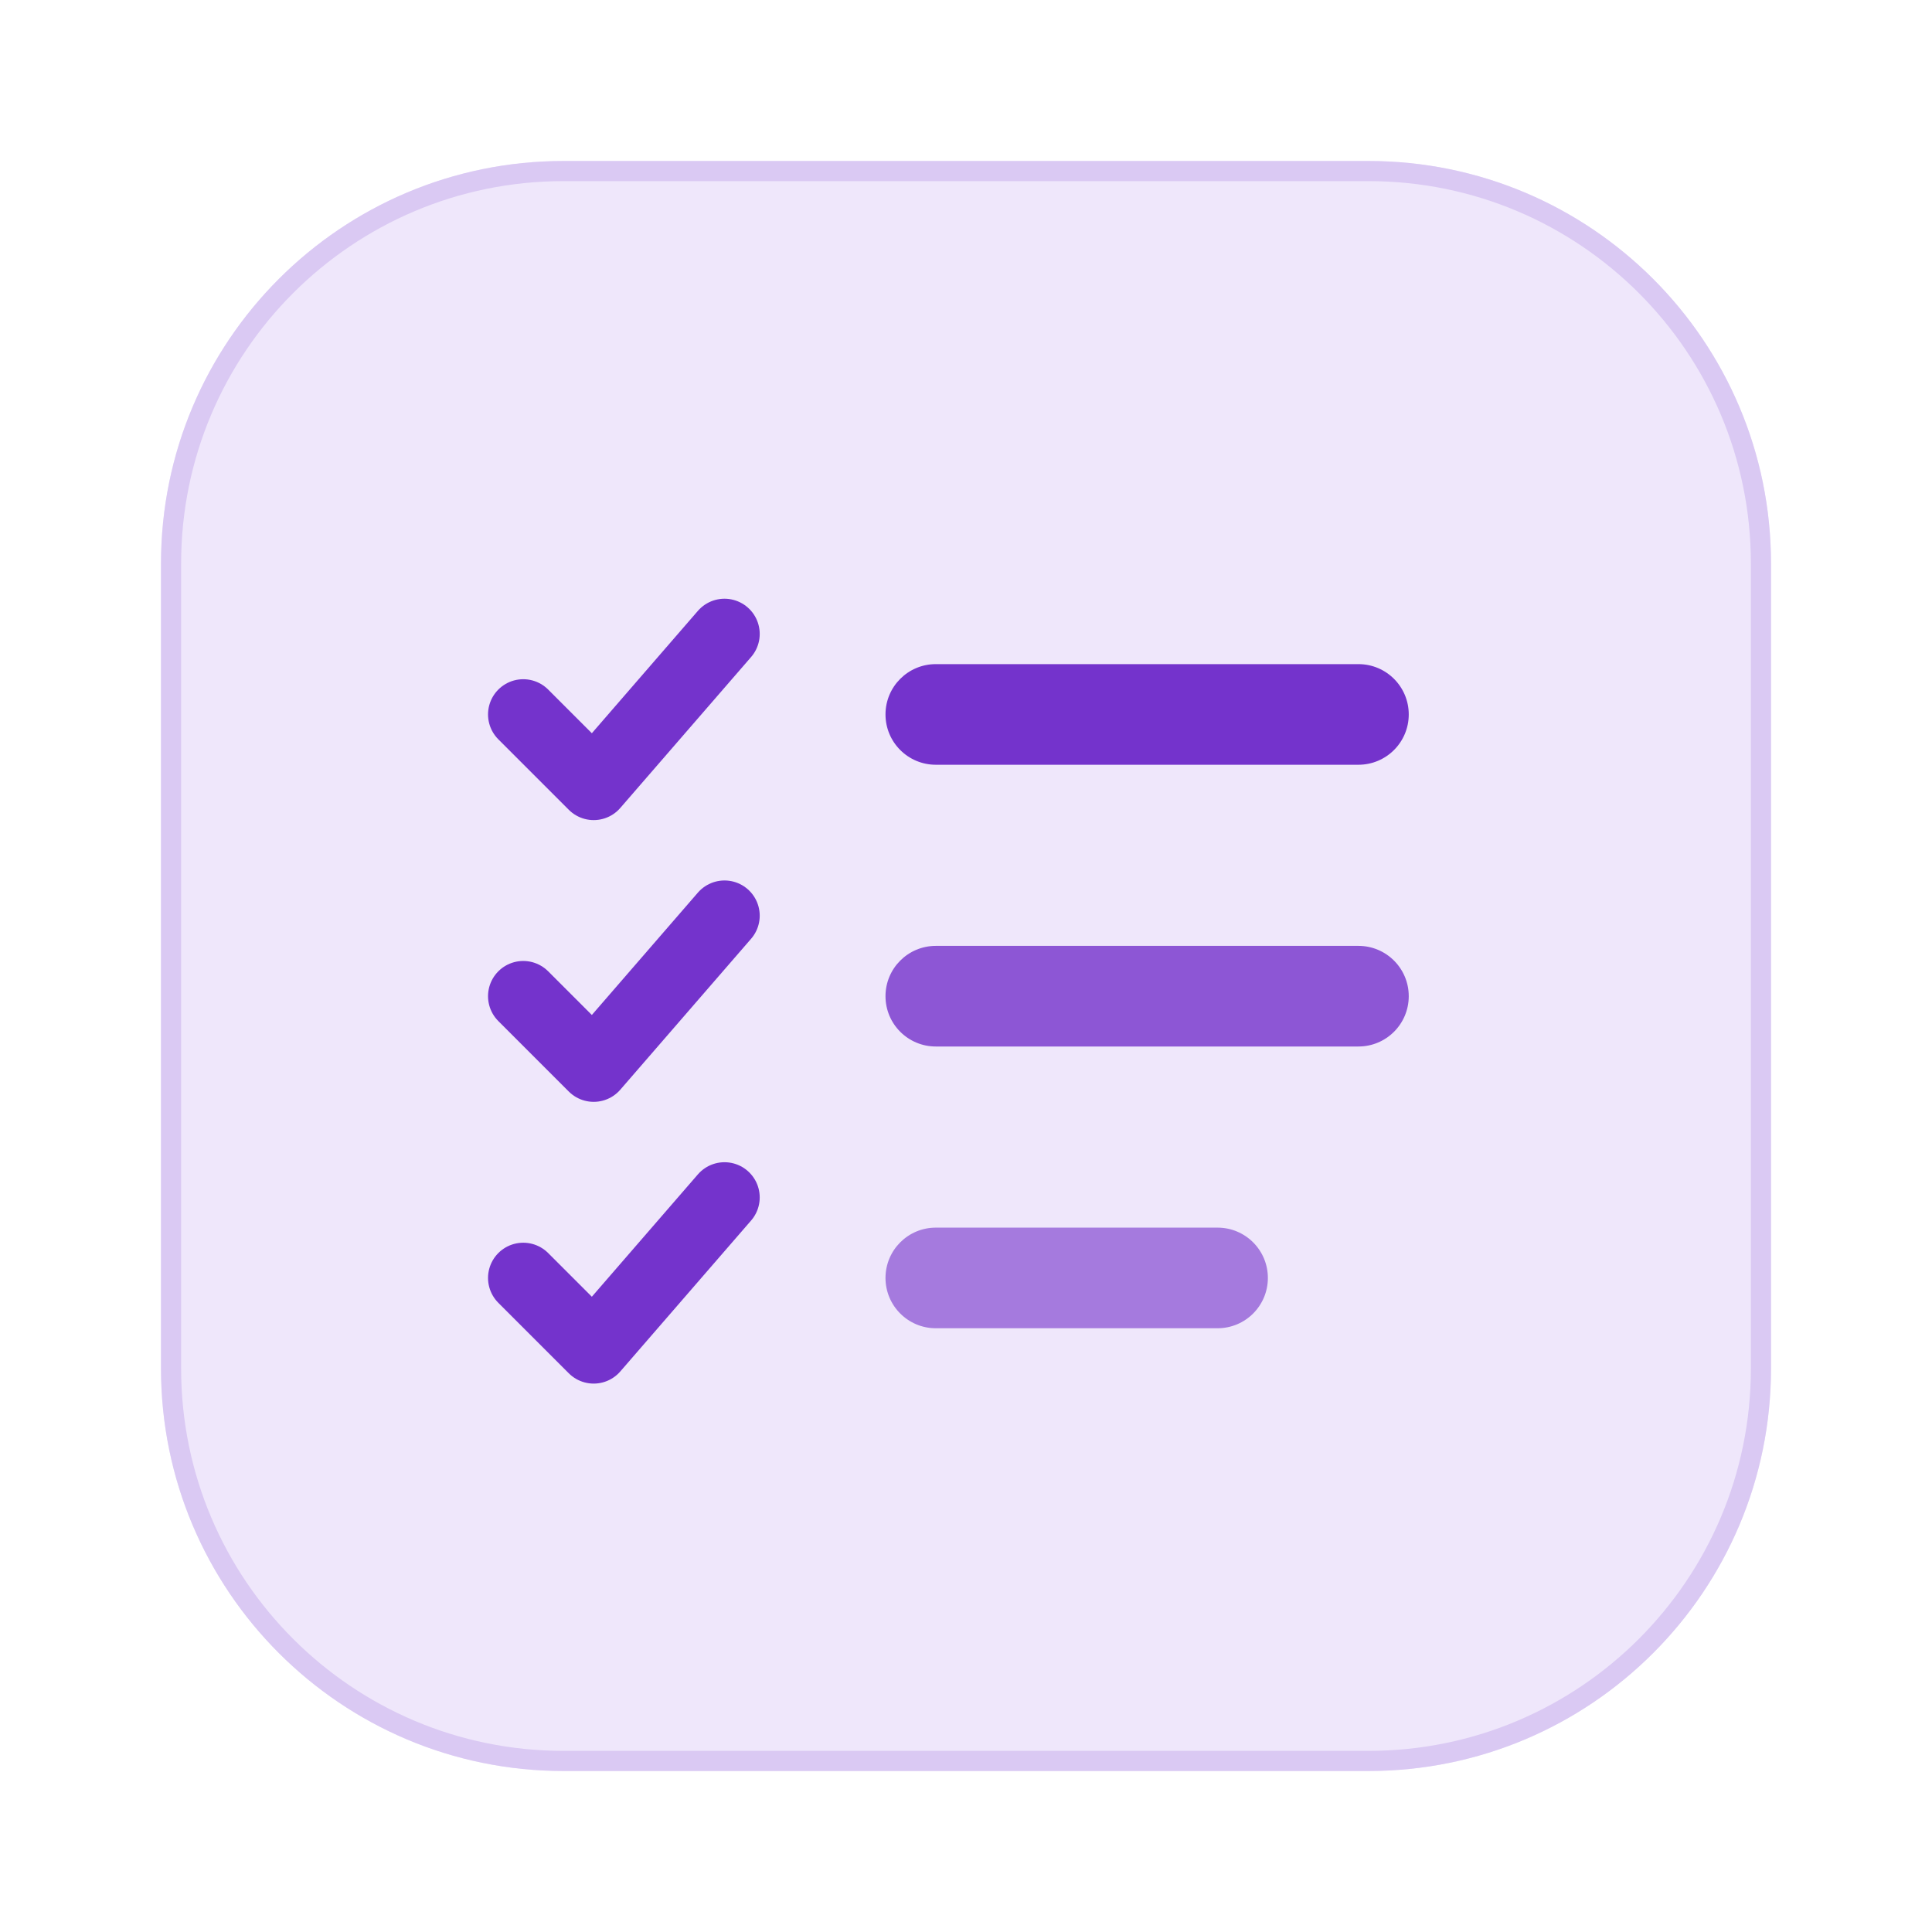
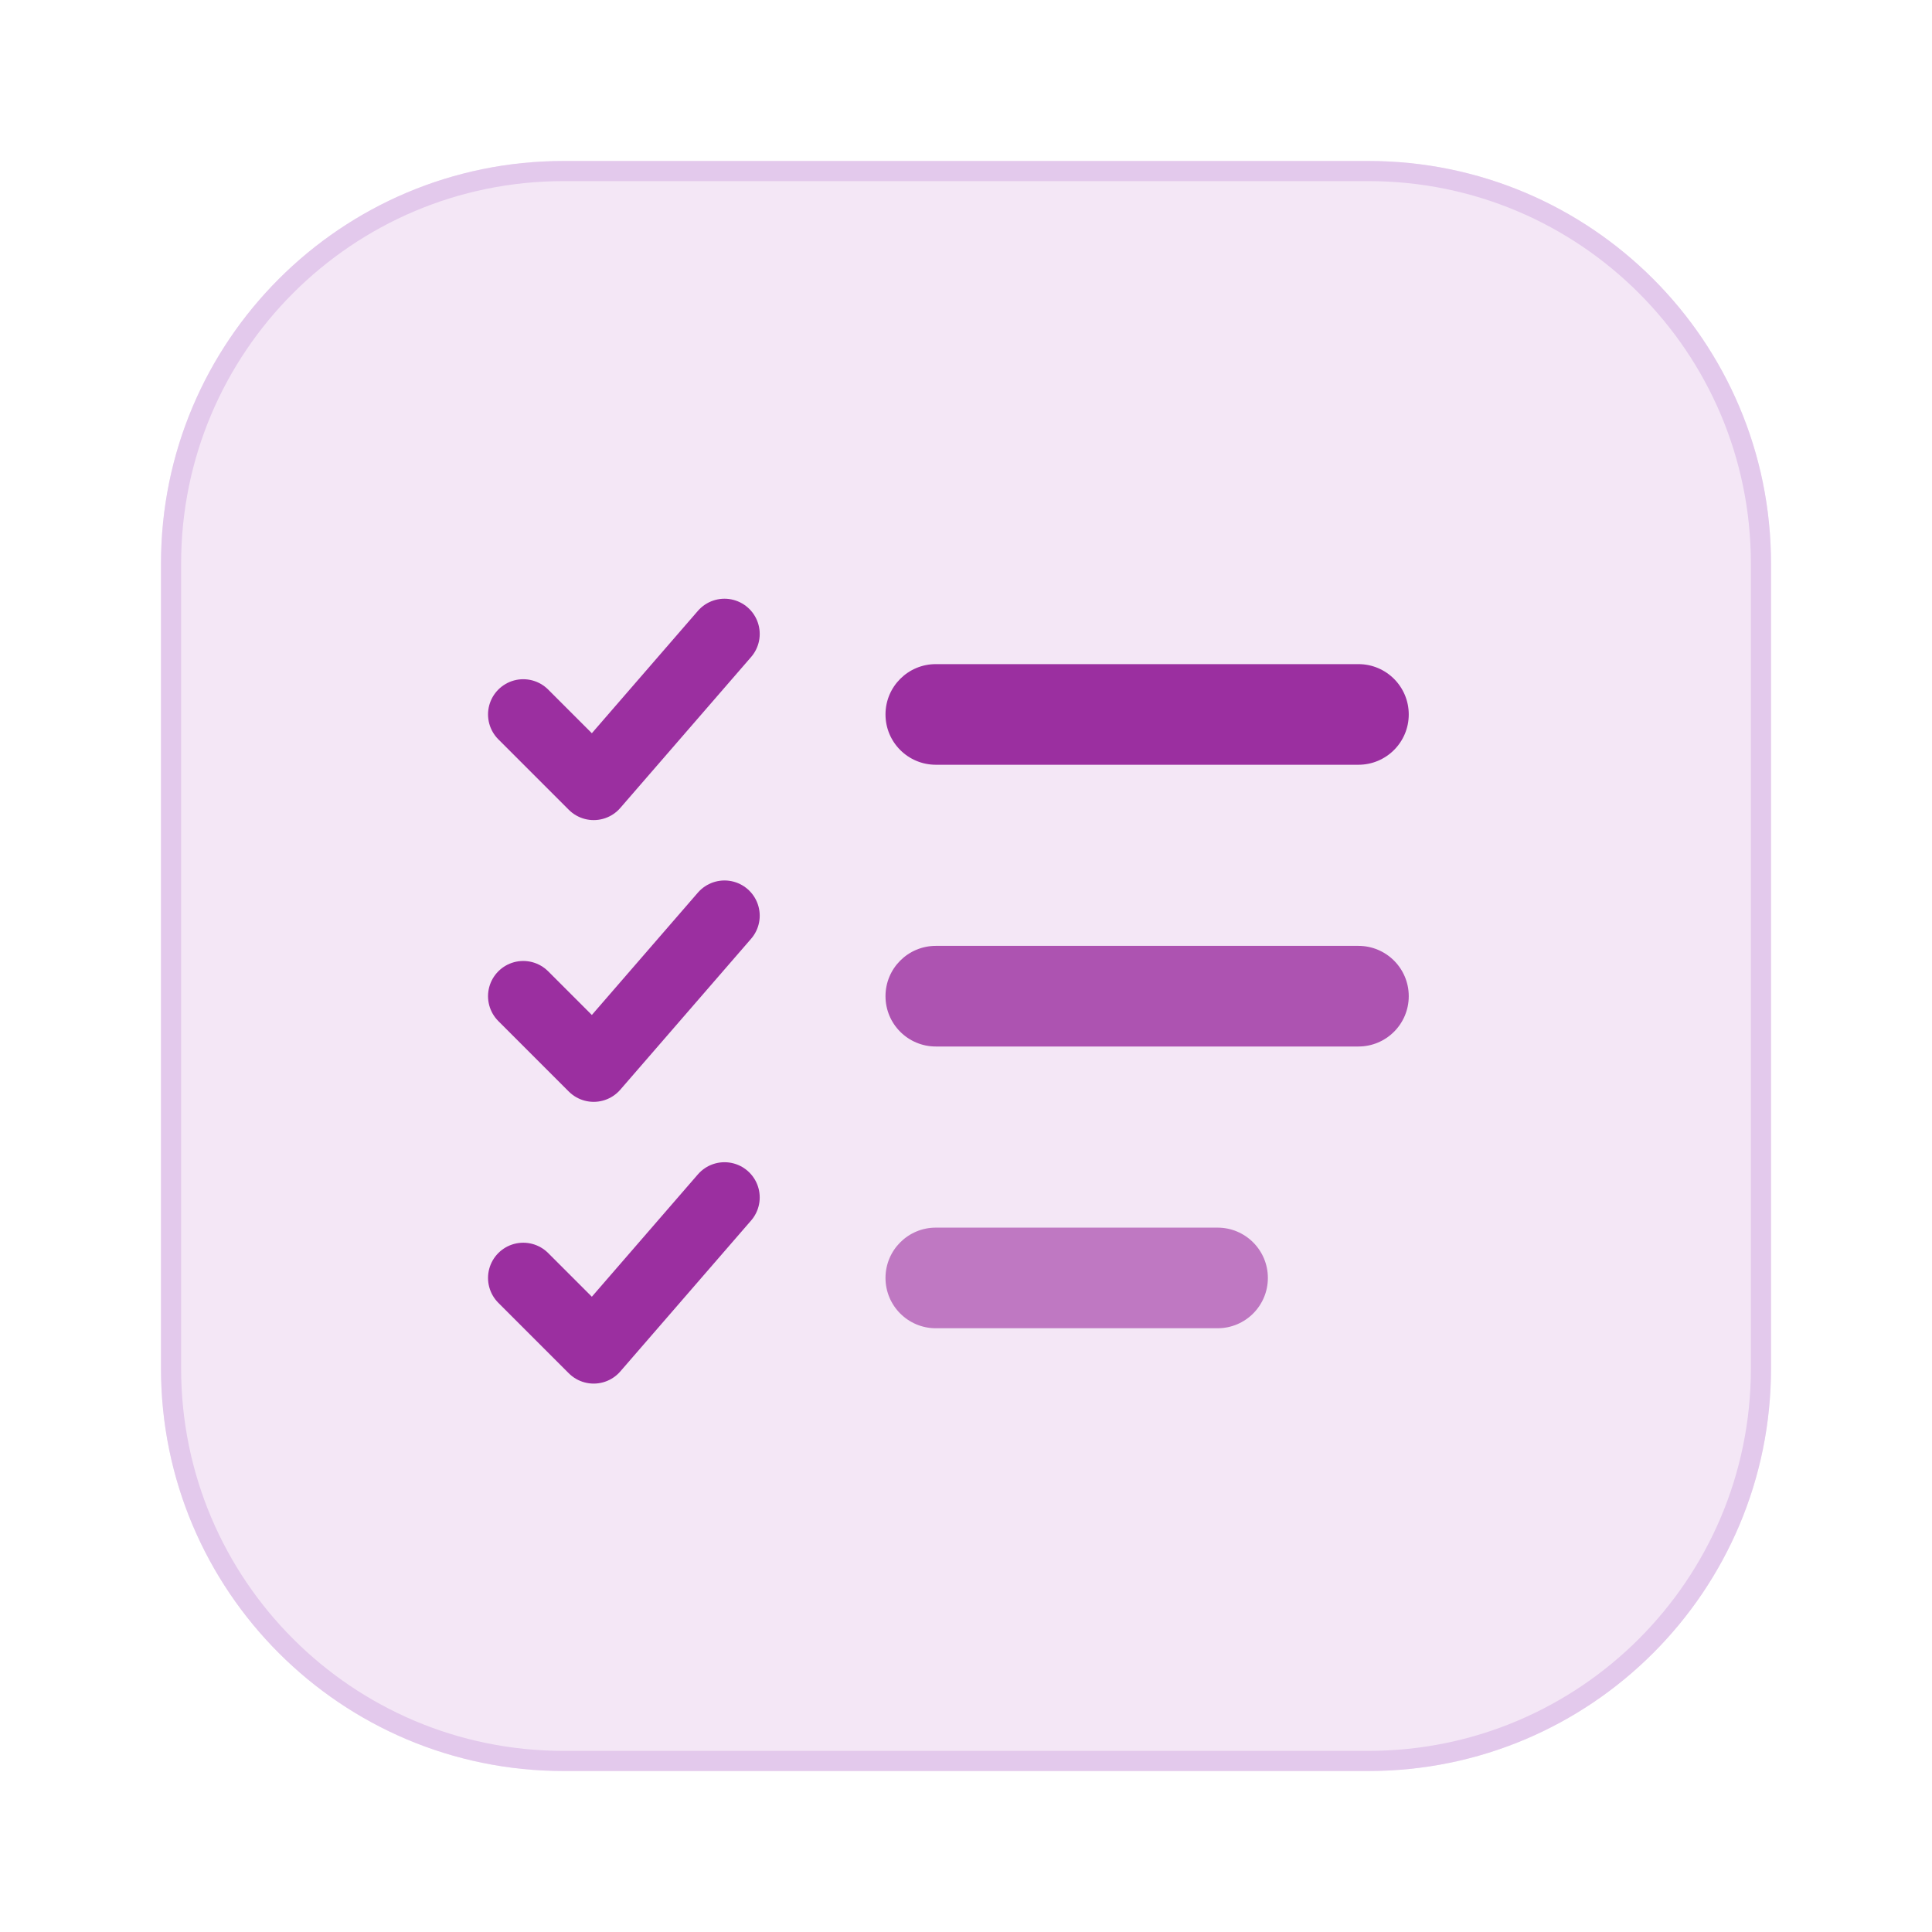
<svg xmlns="http://www.w3.org/2000/svg" width="96" height="96" viewBox="0 0 96 96" role="img" aria-labelledby="rc-title">
-   <rect x="8" y="8" width="80" height="80" rx="20" fill="#EFE7FB" />
-   <rect x="8.5" y="8.5" width="79" height="79" rx="19.5" fill="none" stroke="#DAC9F3" stroke-width="1" />
-   <g fill="#7433CC">
+   <rect x="8" y="8" width="80" height="80" rx="20" fill="#F4E7F6" />
+   <rect x="8.5" y="8.5" width="79" height="79" rx="19.5" fill="none" stroke="#E3C9EC" stroke-width="1" />
+   <g fill="#9B2FA0">
    <rect x="44" y="33" width="26" height="5" rx="2.5" />
    <rect x="44" y="47" width="26" height="5" rx="2.5" fill-opacity="0.8" />
    <rect x="44" y="61" width="19" height="5" rx="2.5" fill-opacity="0.6" />
  </g>
-   <g fill="none" stroke="#7433CC" stroke-width="3.5" stroke-linecap="round" stroke-linejoin="round">
+   <g fill="none" stroke="#9B2FA0" stroke-width="3.5" stroke-linecap="round" stroke-linejoin="round">
    <path d="M26 35.5 l3.5 3.5 l6.5 -7.5" />
    <path d="M26 49.5 l3.5 3.5 l6.5 -7.5" />
    <path d="M26 63.5 l3.5 3.5 l6.5 -7.5" />
  </g>
</svg>
